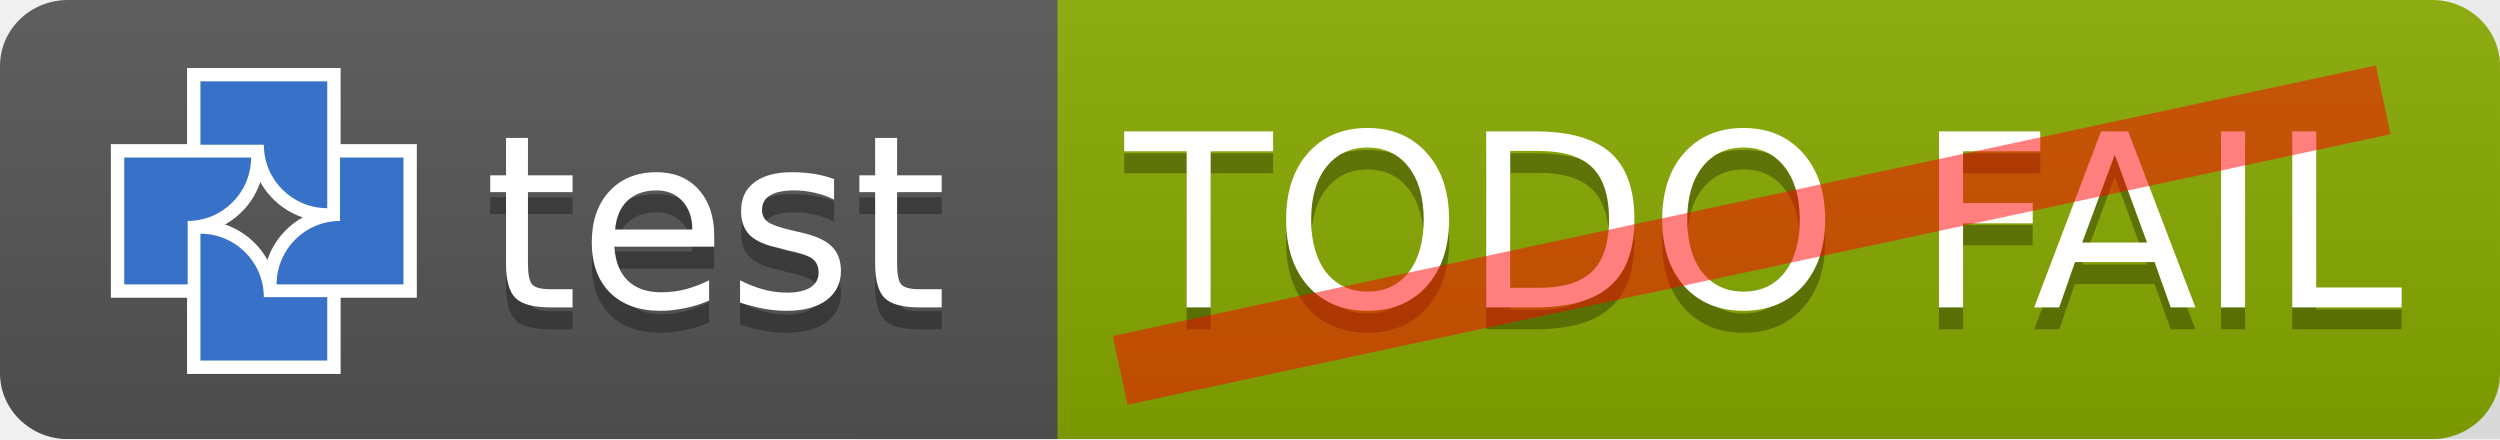
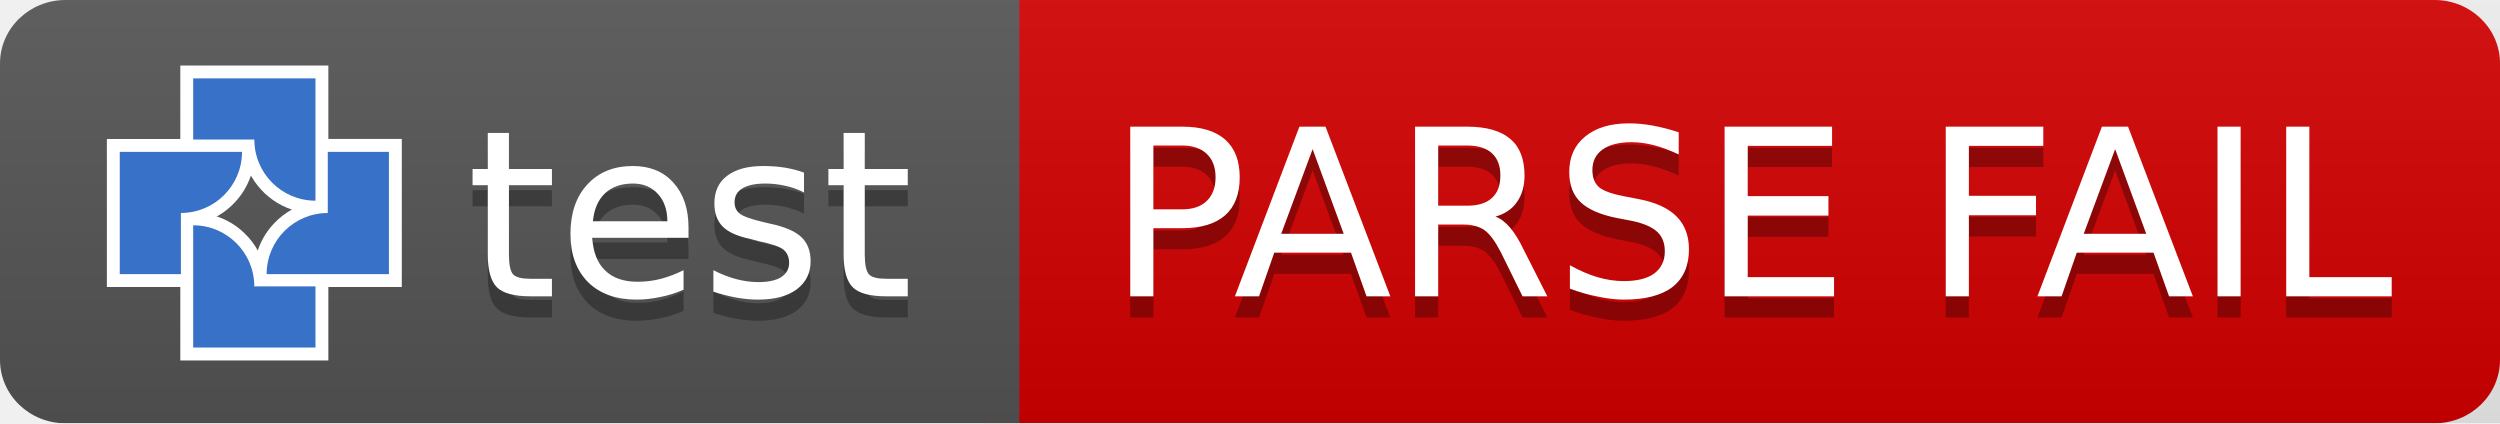
- <svg xmlns="http://www.w3.org/2000/svg" width="113.865" height="20" version="1.1" id="svg8">
-   <defs id="defs8">
-     <mask id="round-3">
-       <rect width="192" height="20" rx="3" fill="#ffffff" id="rect2-6" x="0" y="0" />
-     </mask>
-     <linearGradient id="smooth-7" x2="0" y2="61.968" gradientTransform="scale(3.003105,0.3227486)" x1="0" y1="0" gradientUnits="userSpaceOnUse">
-       <stop offset="0" stop-color="#bbb" stop-opacity=".1" id="stop1-5" />
-       <stop offset="1" stop-opacity=".1" id="stop2-3" />
-     </linearGradient>
-   </defs>
+ <svg xmlns="http://www.w3.org/2000/svg" width="118.121" height="20" version="1.1" id="svg8">
+   <defs id="defs8" />
  <linearGradient id="smooth" x2="0" y2="61.968" gradientTransform="scale(3.003105,0.3227486)" x1="0" y1="0" gradientUnits="userSpaceOnUse">
    <stop offset="0" stop-color="#bbb" stop-opacity=".1" id="stop1" />
    <stop offset="1" stop-opacity=".1" id="stop2" />
  </linearGradient>
  <mask id="round">
    <rect width="192" height="20" rx="3" fill="#ffffff" id="rect2" x="0" y="0" />
  </mask>
-   <g mask="url(#round-3)" id="g5" transform="scale(1.031728,1)" style="stroke-width:0.985">
-     <rect width="75.51" height="20" x="34.853" fill="#dfb317" id="rect9" y="0" style="display:inline;fill:#88aa00;stroke-width:0.985" ry="3" />
+   <g mask="url(#round)" id="g5" transform="scale(1.031728,1)" style="stroke-width:0.985">
+     <rect width="72.183" height="20" x="42.306" fill="#dfb317" id="rect9" y="0" style="display:inline;fill:#d40000;stroke-width:0.985;fill-opacity:1" ry="3" />
    <rect width="46.681" height="20" fill="#555555" id="rect3" x="0" y="0" style="display:inline;stroke-width:0.985" />
-     <rect width="110.363" height="20" fill="url(#smooth)" id="rect5" style="display:inline;fill:url(#smooth-7);stroke-width:0.985" x="0" y="0" />
+     <rect width="114.489" height="20" fill="url(#smooth)" id="rect5" style="display:inline;fill:url(#smooth);stroke-width:0.985" x="0" y="0" />
  </g>
-   <g fill="#ffffff" text-anchor="middle" font-family="'DejaVu Sans', Verdana, Geneva, sans-serif" font-size="11px" text-rendering="geometricPrecision" id="g8" transform="translate(1.816229)">
+   <g fill="#ffffff" text-anchor="middle" font-family="'DejaVu Sans', Verdana, Geneva, sans-serif" font-size="11px" text-rendering="geometricPrecision" id="g8" transform="translate(1.816228)">
    <text x="30.777" y="15" fill="#010101" fill-opacity="0.3" id="text5">test</text>
    <text x="30.777" y="14" id="text6">test</text>
-     <text x="78.526" y="15" fill="#010101" fill-opacity="0.3" id="text7" style="font-style:normal;font-variant:normal;font-weight:normal;font-stretch:normal;font-size:11px;font-family:'DejaVu Sans', Verdana, Geneva, sans-serif;-inkscape-font-specification:'DejaVu Sans, Verdana, Geneva, sans-serif, Normal';font-variant-ligatures:normal;font-variant-caps:normal;font-variant-numeric:normal;font-variant-east-asian:normal;fill:#010101;fill-opacity:0.3">
-       <tspan id="tspan10" x="78.526" y="15">TODO FAIL</tspan>
+     <text x="80.881" y="15" fill="#010101" fill-opacity="0.3" id="text7" style="font-style:normal;font-variant:normal;font-weight:normal;font-stretch:normal;font-size:11px;font-family:'DejaVu Sans', Verdana, Geneva, sans-serif;-inkscape-font-specification:'DejaVu Sans, Verdana, Geneva, sans-serif, Normal';font-variant-ligatures:normal;font-variant-caps:normal;font-variant-numeric:normal;font-variant-east-asian:normal;fill:#010101;fill-opacity:0.3">
+       <tspan id="tspan10" x="80.881" y="15">PARSE FAIL</tspan>
    </text>
-     <text x="78.526" y="14" id="text8">TODO FAIL</text>
+     <text x="80.881" y="14" id="text8">PARSE FAIL</text>
  </g>
  <g id="g20" transform="matrix(0.2563106,0,0,0.2563106,-48.47571,-62.38685)" style="stroke-width:14.746">
    <path id="path1" style="fill:#ffffff;fill-opacity:1;stroke-width:9.317;paint-order:markers fill stroke" d="m 222.367,284.934 c 0,8.305 0,16.611 0,24.916 9.097,0 18.194,0 27.291,0 0,-5.34 0,-10.681 0,-16.021 -3.833,0 -7.667,0 -11.5,0 -0.497,-2.849 -1.927,-5.529 -4.041,-7.506 -1.643,-1.585 -3.715,-2.725 -5.922,-3.3 -1.895,-0.536 -3.879,-0.466 -5.828,-0.464 0,0.792 0,1.583 0,2.375 z" />
    <path id="path2" style="fill:#ffffff;fill-opacity:1;stroke-width:9.317;paint-order:markers fill stroke" d="m 247.176,271.395 c 0,3.042 0,6.085 0,9.127 -2.849,0.497 -5.529,1.927 -7.506,4.041 -1.585,1.643 -2.725,3.715 -3.3,5.922 -0.536,1.894 -0.466,3.877 -0.464,5.826 9.097,0 18.194,0 27.291,0 0,-9.097 0,-18.194 0,-27.291 -5.34,0 -10.681,0 -16.021,0 0,0.792 0,1.583 0,2.375 z" />
    <path id="path3" style="fill:#ffffff;fill-opacity:1;stroke-width:9.317;paint-order:markers fill stroke" d="m 208.83,271.395 c 0,8.305 0,16.611 0,24.916 5.34,0 10.681,0 16.021,0 0,-3.833 0,-7.667 0,-11.5 2.584,-0.454 5.038,-1.667 6.938,-3.477 1.876,-1.732 3.229,-4.021 3.867,-6.489 0.533,-1.894 0.469,-3.876 0.464,-5.824 -9.097,0 -18.194,0 -27.291,0 0,0.792 0,1.583 0,2.375 z" />
    <path id="path4" style="fill:#ffffff;fill-opacity:1;stroke-width:9.317;paint-order:markers fill stroke" d="m 222.367,257.858 c 0,4.549 0,9.098 0,13.646 3.834,0 7.668,0 11.502,0 0.445,2.554 1.643,4.971 3.407,6.867 1.747,1.908 4.057,3.294 6.56,3.938 1.893,0.533 3.874,0.469 5.822,0.464 0,-9.097 0,-18.194 0,-27.291 -9.097,0 -18.194,0 -27.291,0 0,0.792 0,1.583 0,2.375 z" />
    <path style="fill:#3771c8;fill-opacity:1;stroke-width:9.317;paint-order:markers fill stroke" d="m 224.742,284.934 v 11.269 11.269 0.002 h 22.541 v -11.271 h -11.274 a 11.271,11.271 0 0 0 -11.202,-11.269 z" id="path6" />
    <path style="fill:#3771c8;fill-opacity:1;stroke-width:9.317;paint-order:markers fill stroke" d="m 249.551,271.395 v 11.274 a 11.271,11.271 0 0 0 -11.269,11.202 v 0.065 h 11.269 11.269 0.002 v -22.541 z" id="path7" />
    <path style="fill:#3771c8;fill-opacity:1;stroke-width:9.317;paint-order:markers fill stroke" d="m 211.205,271.395 v 22.541 h 11.271 v -11.274 a 11.271,11.271 0 0 0 11.269,-11.202 v -0.065 H 222.476 211.206 Z" id="path8" />
    <path style="fill:#3771c8;fill-opacity:1;stroke-width:9.317;paint-order:markers fill stroke" d="m 224.742,257.858 v 11.27 h 11.274 a 11.271,11.271 0 0 0 11.202,11.27 h 0.065 v -11.27 -11.269 -10e-4 z" id="path13" />
  </g>
-   <path style="fill:#ff0000;stroke:#ff0000;stroke-width:3.202;stroke-dasharray:none;stroke-opacity:0.5;paint-order:markers fill stroke" d="M 51.015,16.869 108.546,4.547" id="path11" />
</svg>
